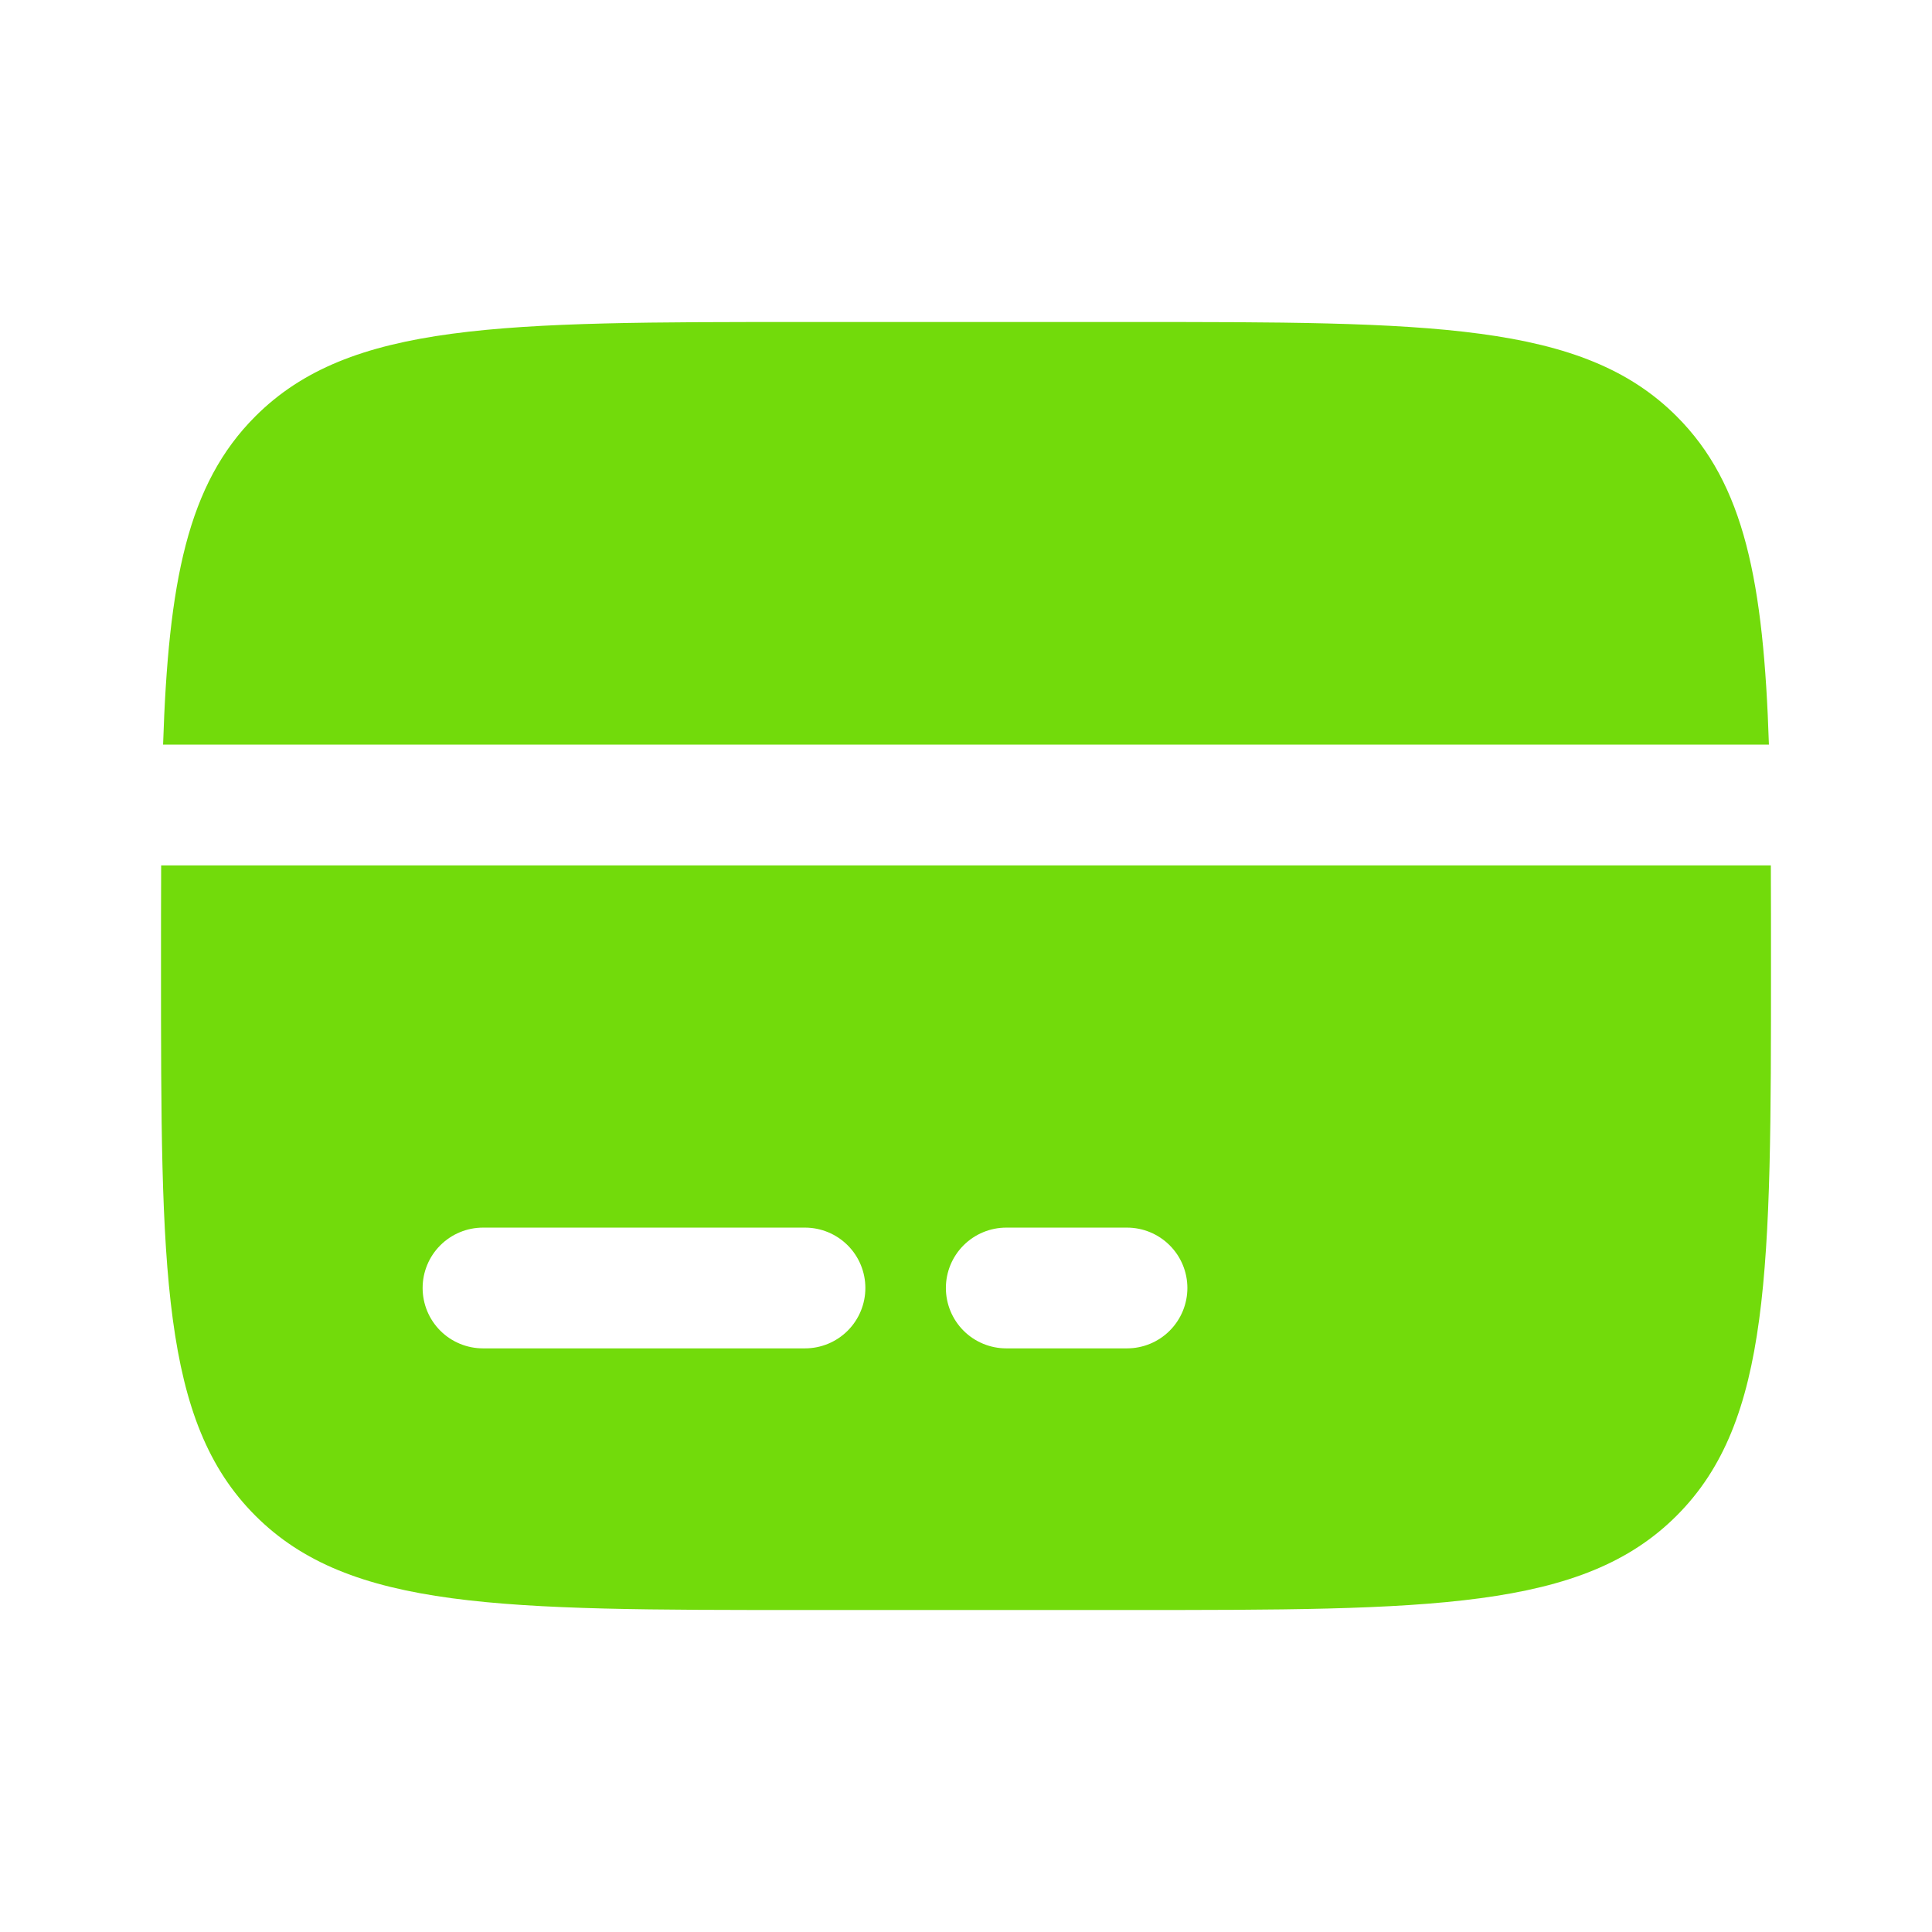
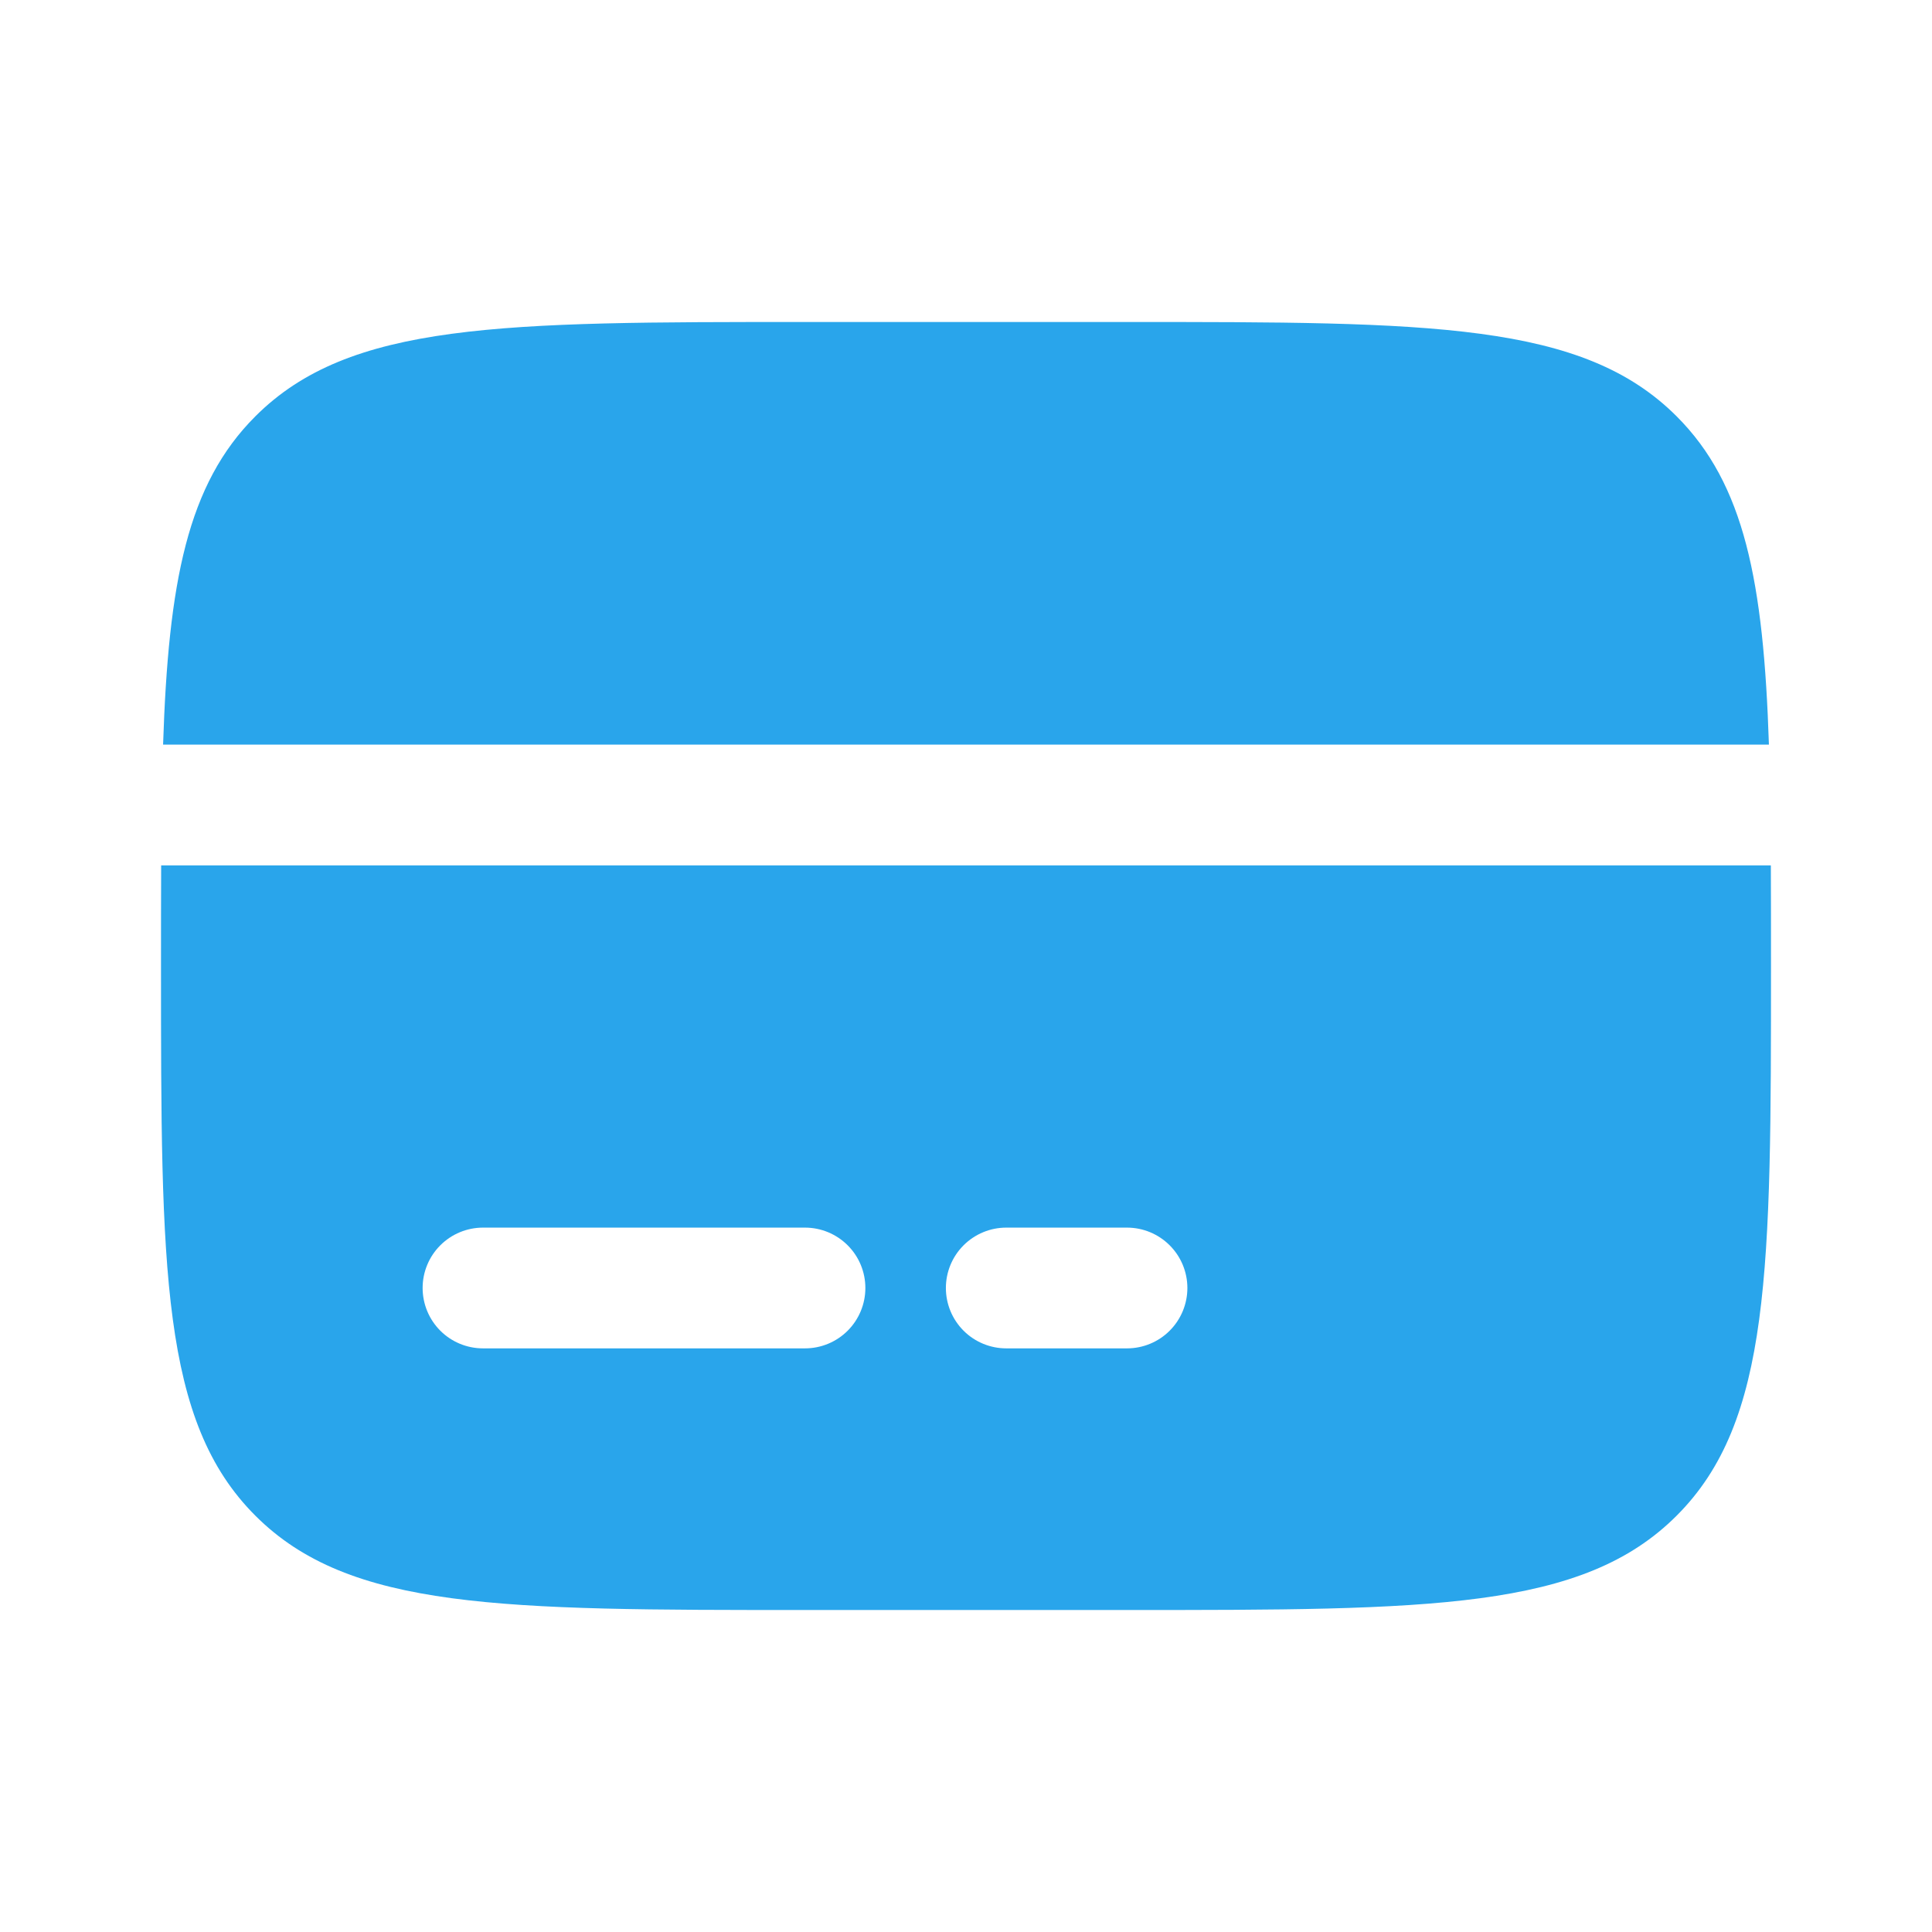
<svg xmlns="http://www.w3.org/2000/svg" width="80" height="80" viewBox="0 0 80 80" fill="none">
  <g id="solar:card-bold">
-     <path id="Vector" fill-rule="evenodd" clip-rule="evenodd" d="M33.333 13.333H46.667C59.237 13.333 65.523 13.333 69.427 17.24C72.24 20.05 73.027 24.097 73.247 30.833H6.753C6.973 24.097 7.76 20.05 10.573 17.24C14.477 13.333 20.763 13.333 33.333 13.333ZM46.667 66.667H33.333C20.763 66.667 14.477 66.667 10.573 62.76C6.667 58.857 6.667 52.57 6.667 40C6.667 38.527 6.667 37.14 6.673 35.833H73.327C73.333 37.14 73.333 38.527 73.333 40C73.333 52.57 73.333 58.857 69.427 62.76C65.523 66.667 59.237 66.667 46.667 66.667ZM20 50.833C19.337 50.833 18.701 51.097 18.232 51.566C17.763 52.034 17.5 52.67 17.5 53.333C17.5 53.996 17.763 54.632 18.232 55.101C18.701 55.57 19.337 55.833 20 55.833H33.333C33.996 55.833 34.632 55.57 35.101 55.101C35.57 54.632 35.833 53.996 35.833 53.333C35.833 52.67 35.57 52.034 35.101 51.566C34.632 51.097 33.996 50.833 33.333 50.833H20ZM41.667 50.833C41.004 50.833 40.368 51.097 39.899 51.566C39.43 52.034 39.167 52.67 39.167 53.333C39.167 53.996 39.43 54.632 39.899 55.101C40.368 55.57 41.004 55.833 41.667 55.833H46.667C47.33 55.833 47.966 55.57 48.434 55.101C48.903 54.632 49.167 53.996 49.167 53.333C49.167 52.67 48.903 52.034 48.434 51.566C47.966 51.097 47.33 50.833 46.667 50.833H41.667Z" fill="#72DB0B" />
+     <path id="Vector" fill-rule="evenodd" clip-rule="evenodd" d="M33.333 13.333H46.667C59.237 13.333 65.523 13.333 69.427 17.24C72.24 20.05 73.027 24.097 73.247 30.833H6.753C6.973 24.097 7.76 20.05 10.573 17.24C14.477 13.333 20.763 13.333 33.333 13.333ZM46.667 66.667H33.333C20.763 66.667 14.477 66.667 10.573 62.76C6.667 58.857 6.667 52.57 6.667 40C6.667 38.527 6.667 37.14 6.673 35.833H73.327C73.333 37.14 73.333 38.527 73.333 40C73.333 52.57 73.333 58.857 69.427 62.76C65.523 66.667 59.237 66.667 46.667 66.667ZM20 50.833C19.337 50.833 18.701 51.097 18.232 51.566C17.763 52.034 17.5 52.67 17.5 53.333C17.5 53.996 17.763 54.632 18.232 55.101C18.701 55.57 19.337 55.833 20 55.833H33.333C33.996 55.833 34.632 55.57 35.101 55.101C35.57 54.632 35.833 53.996 35.833 53.333C35.833 52.67 35.57 52.034 35.101 51.566C34.632 51.097 33.996 50.833 33.333 50.833H20ZM41.667 50.833C41.004 50.833 40.368 51.097 39.899 51.566C39.43 52.034 39.167 52.67 39.167 53.333C39.167 53.996 39.43 54.632 39.899 55.101C40.368 55.57 41.004 55.833 41.667 55.833H46.667C47.33 55.833 47.966 55.57 48.434 55.101C48.903 54.632 49.167 53.996 49.167 53.333C49.167 52.67 48.903 52.034 48.434 51.566C47.966 51.097 47.33 50.833 46.667 50.833H41.667Z" fill="#29A5EB" />
  </g>
</svg>
